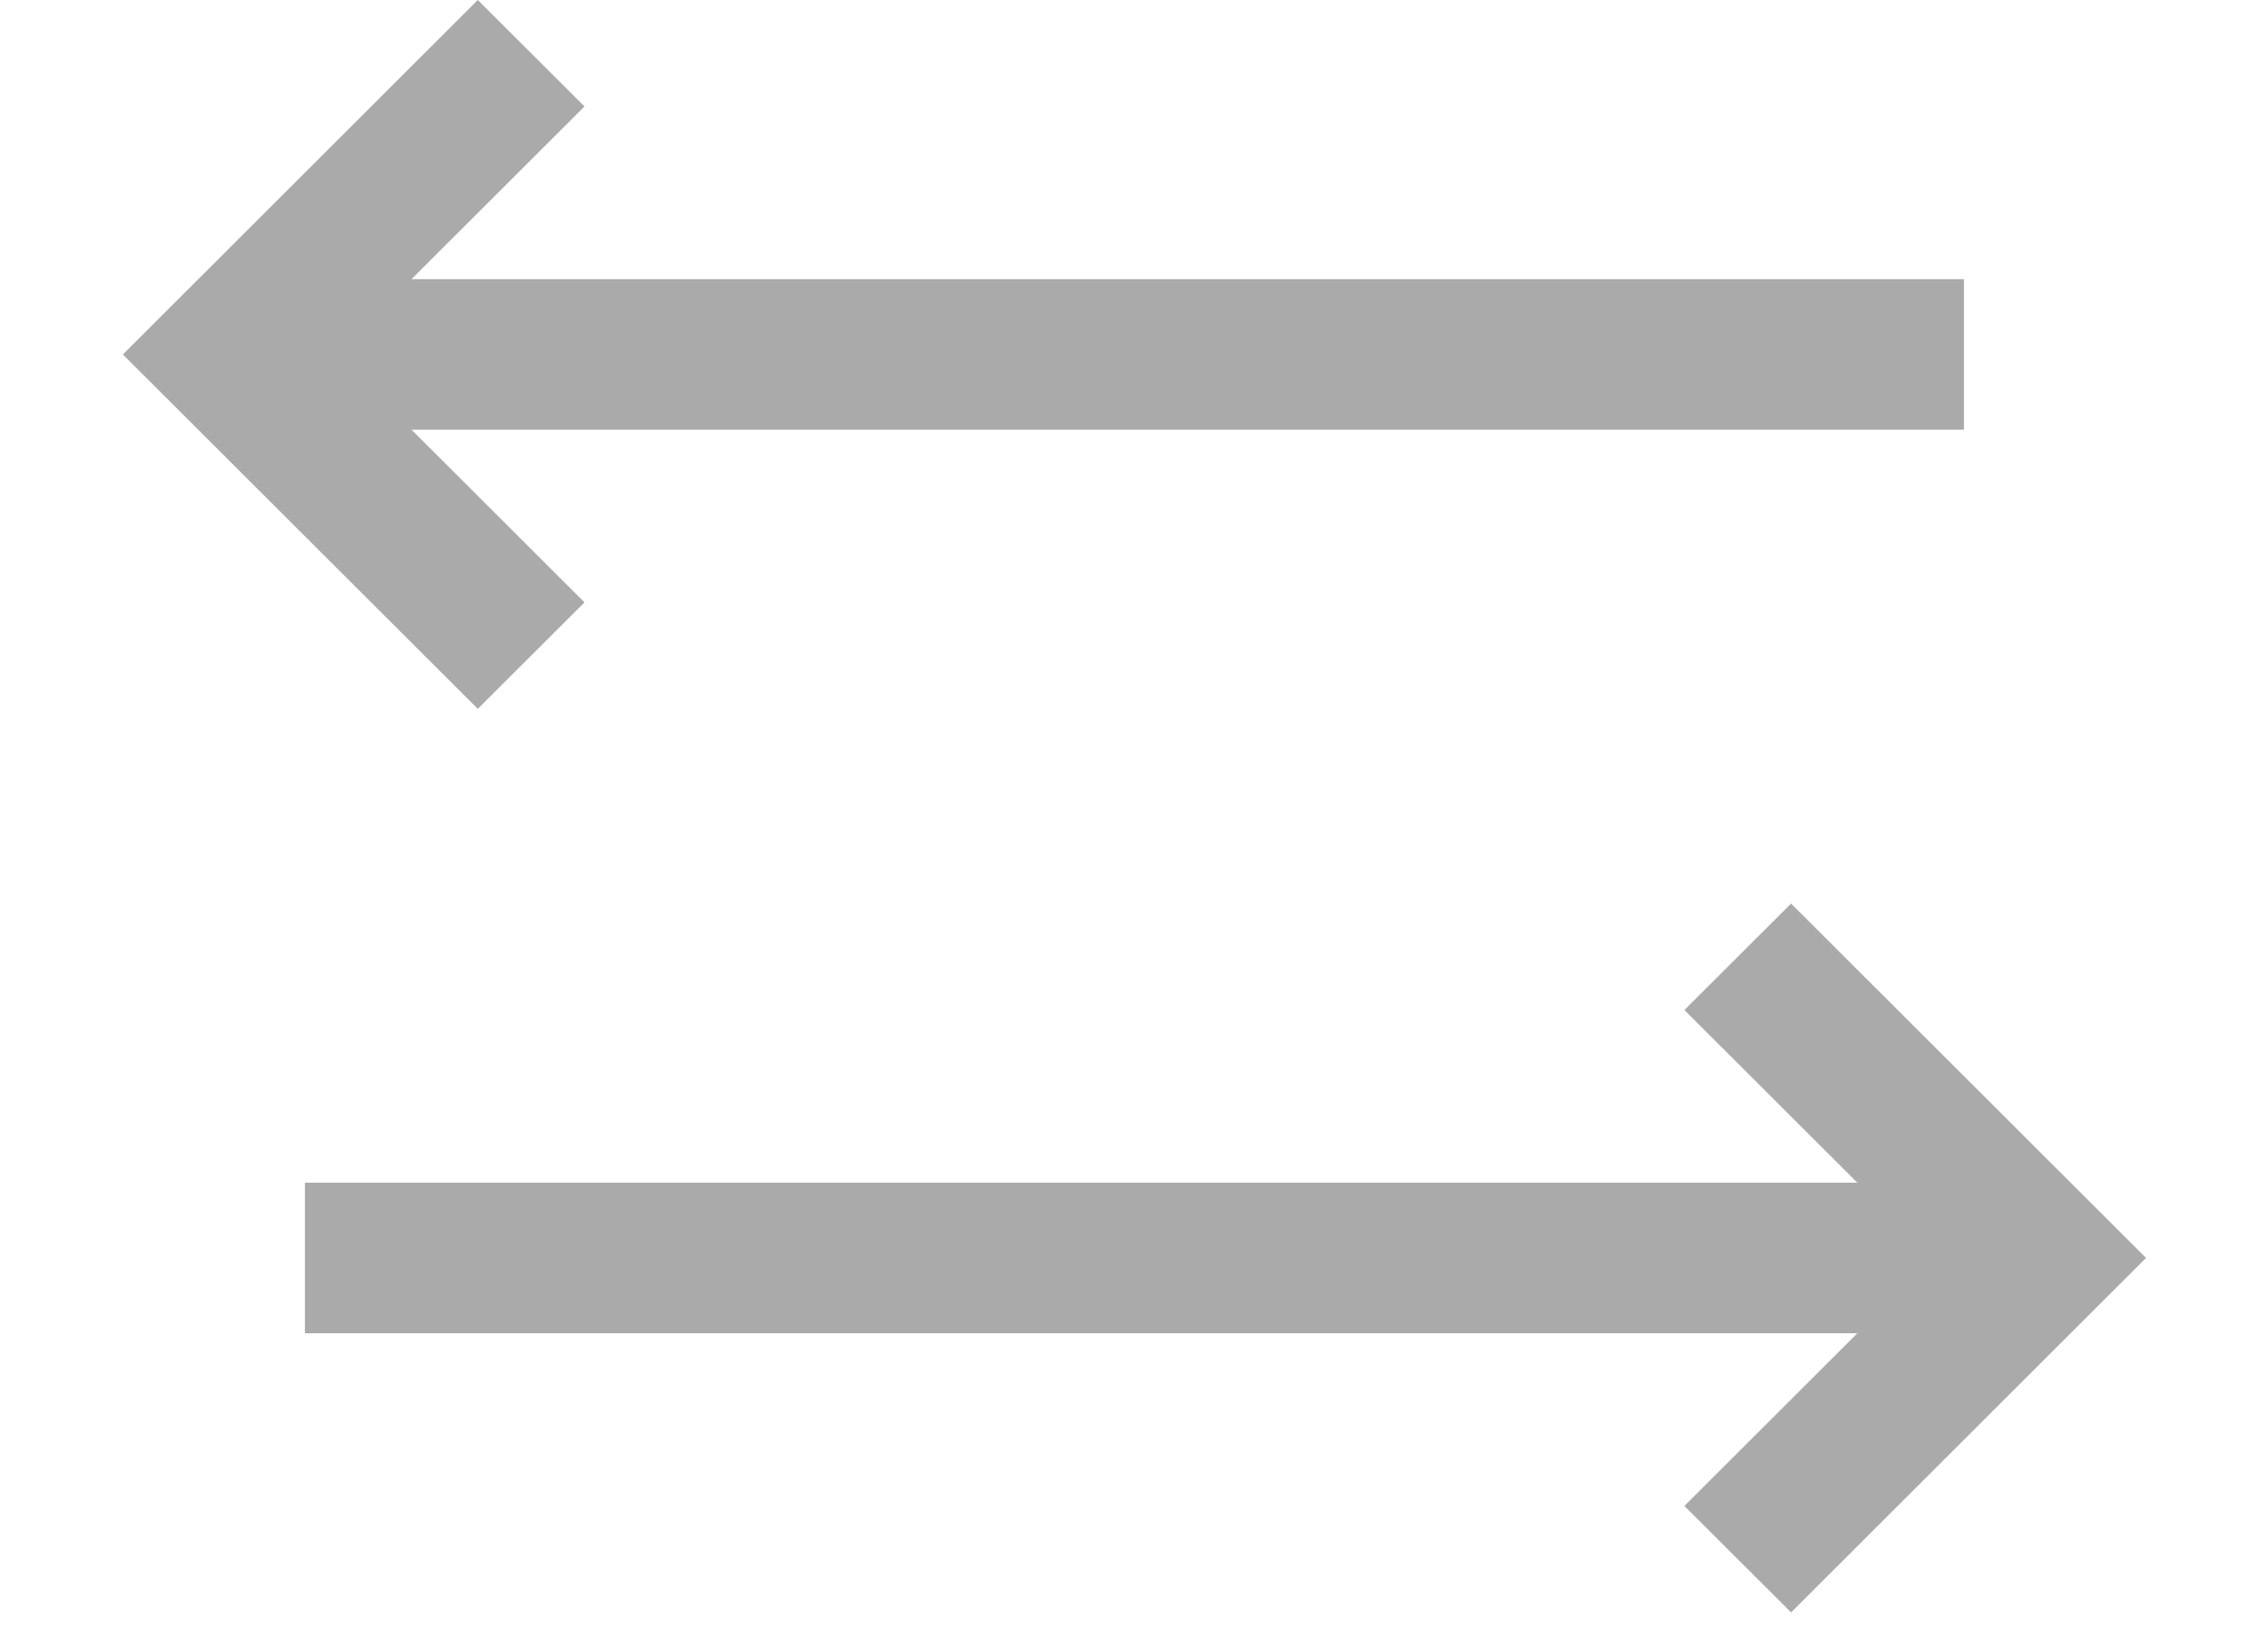
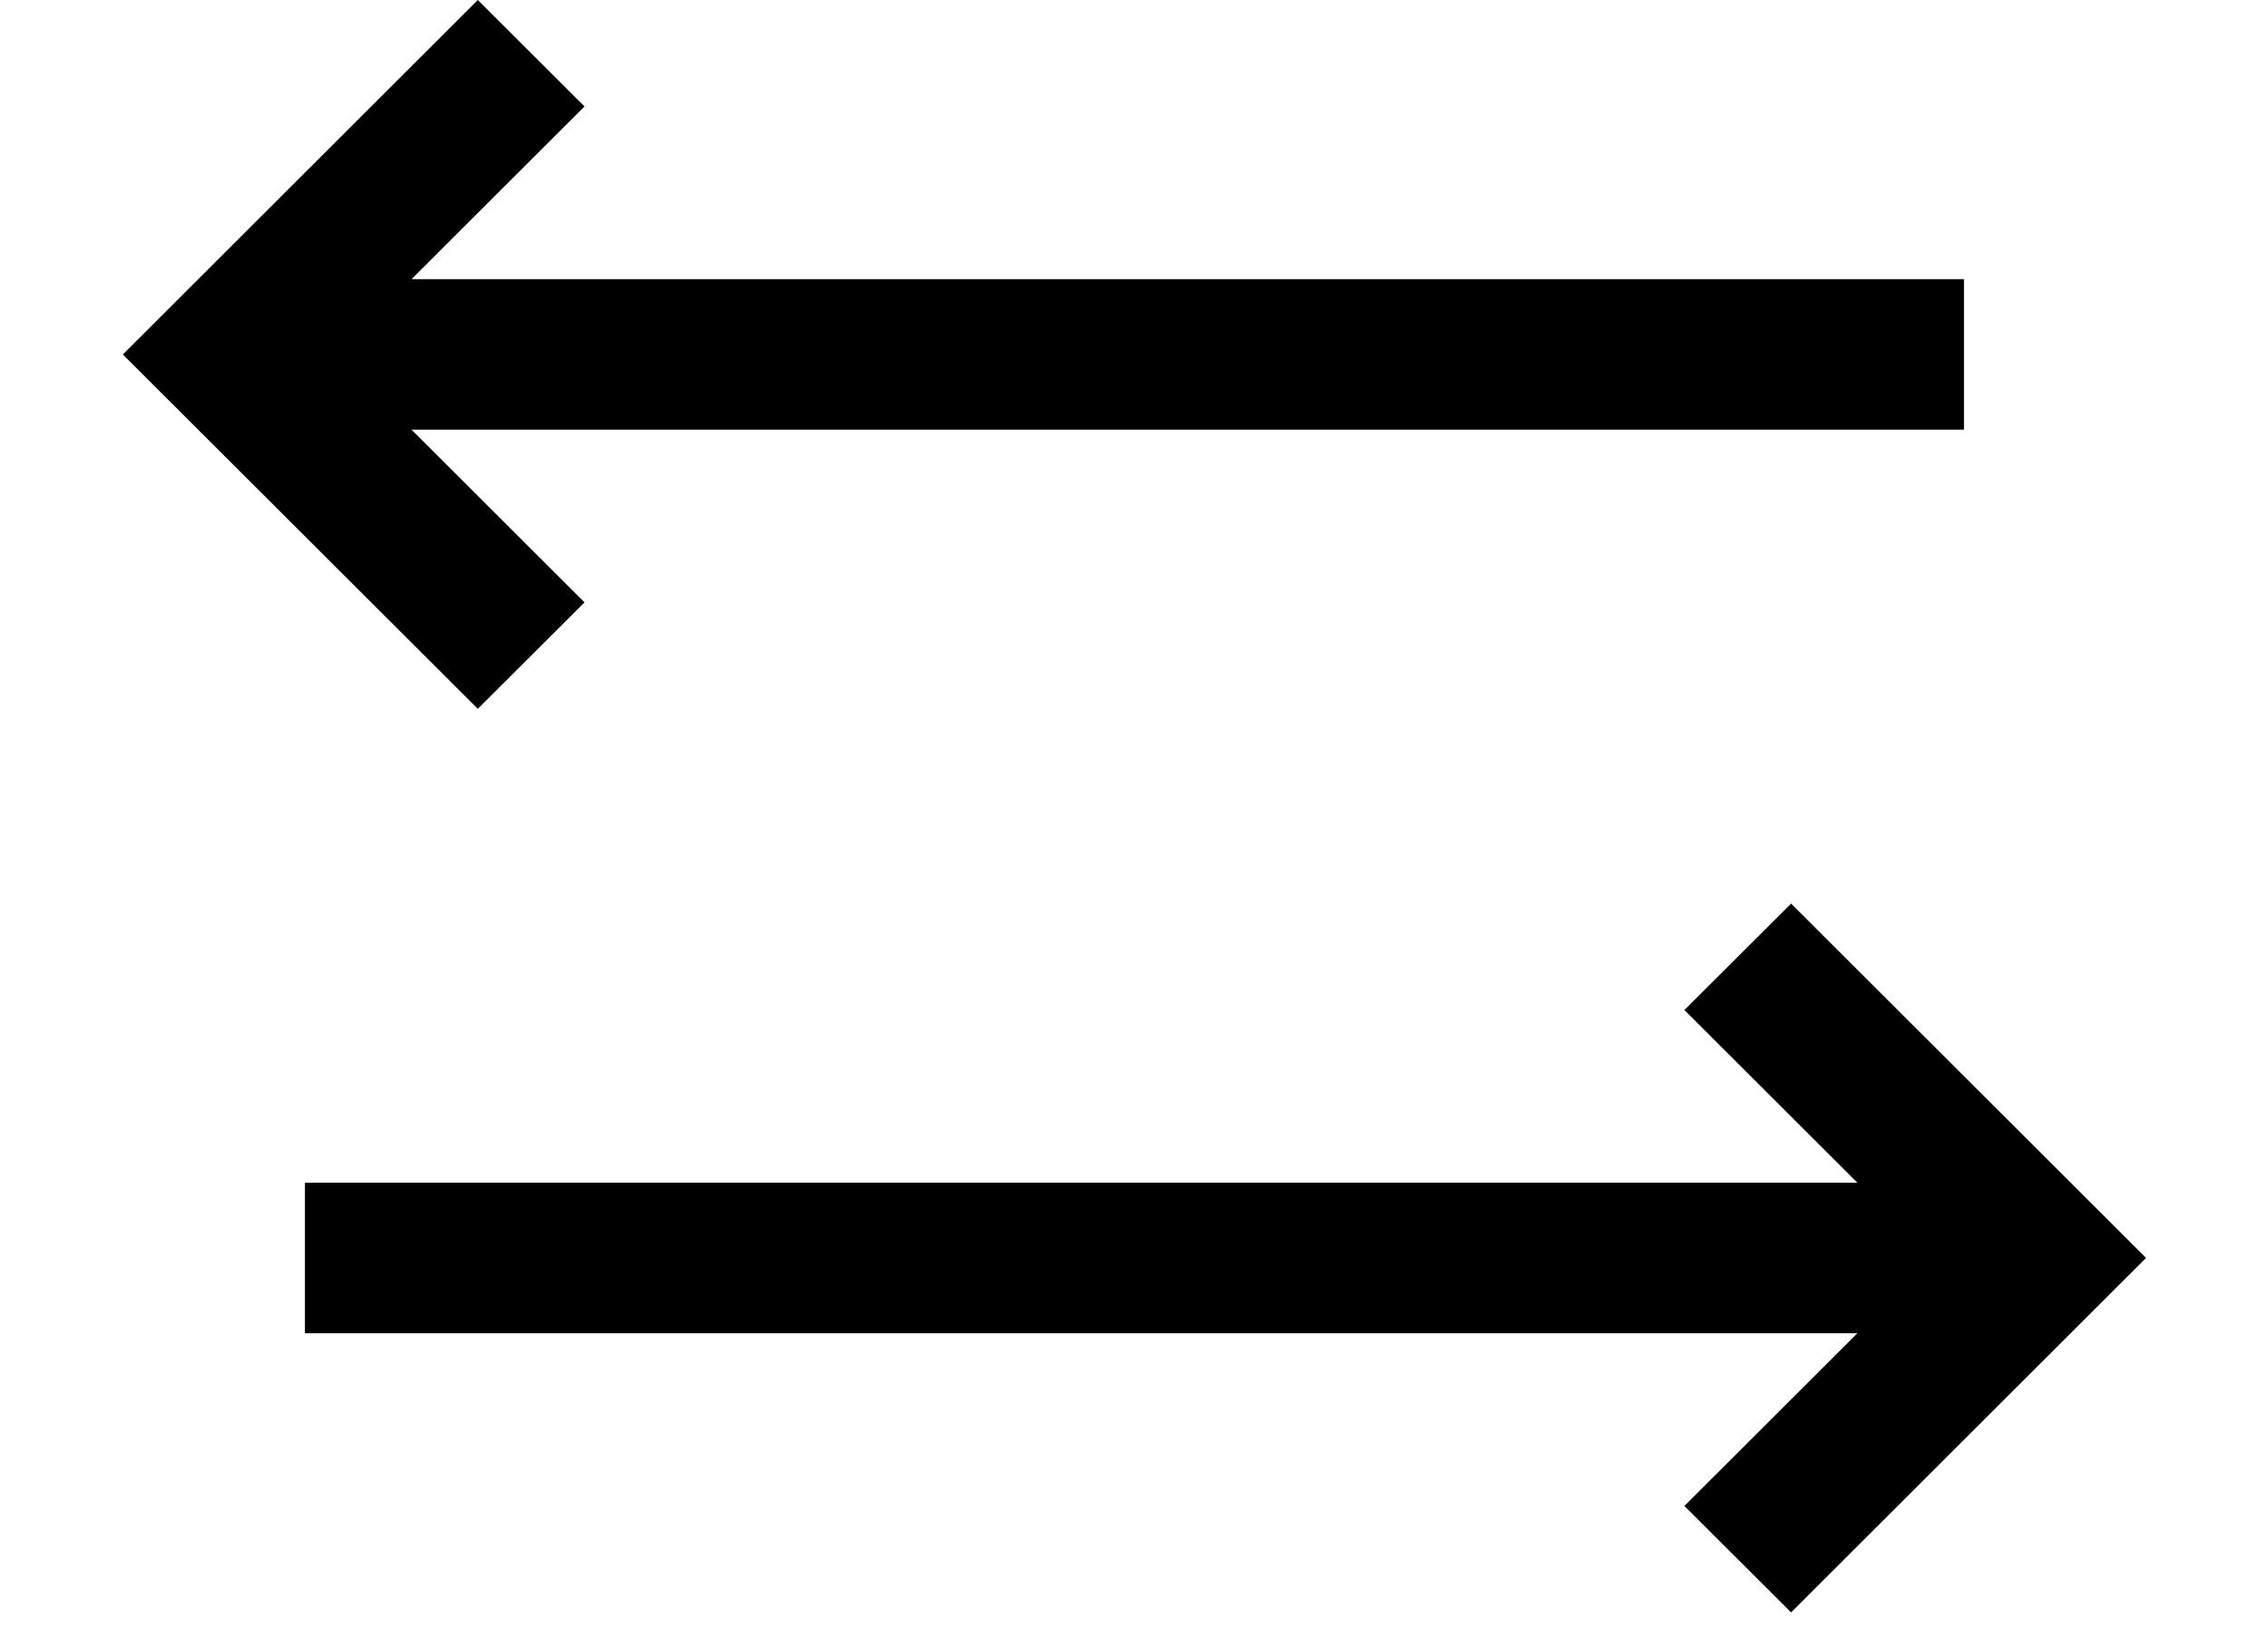
- <svg xmlns="http://www.w3.org/2000/svg" width="18" height="13" viewBox="0 0 18 13" fill="none">
-   <path d="M3.792 1.22704e-07L0.975 2.814L3.792 5.627L4.639 4.782L3.266 3.411L15.587 3.411L15.587 2.216L3.266 2.216L4.639 0.845L3.792 1.22704e-07ZM14.215 7.173L13.368 8.018L14.741 9.389L2.42 9.389L2.42 10.584L14.741 10.584L13.368 11.955L14.215 12.8L17.032 9.986L14.215 7.173Z" fill="#AAAAAA" />
+ <svg xmlns="http://www.w3.org/2000/svg" width="18" height="13" viewBox="0 0 18 13" fill="currentColor">
+   <path d="M3.792 1.22704e-07L0.975 2.814L3.792 5.627L4.639 4.782L3.266 3.411L15.587 3.411L15.587 2.216L3.266 2.216L4.639 0.845L3.792 1.22704e-07ZM14.215 7.173L13.368 8.018L14.741 9.389L2.42 9.389L2.42 10.584L14.741 10.584L13.368 11.955L14.215 12.8L17.032 9.986L14.215 7.173Z" fill="currentColor" />
</svg>
